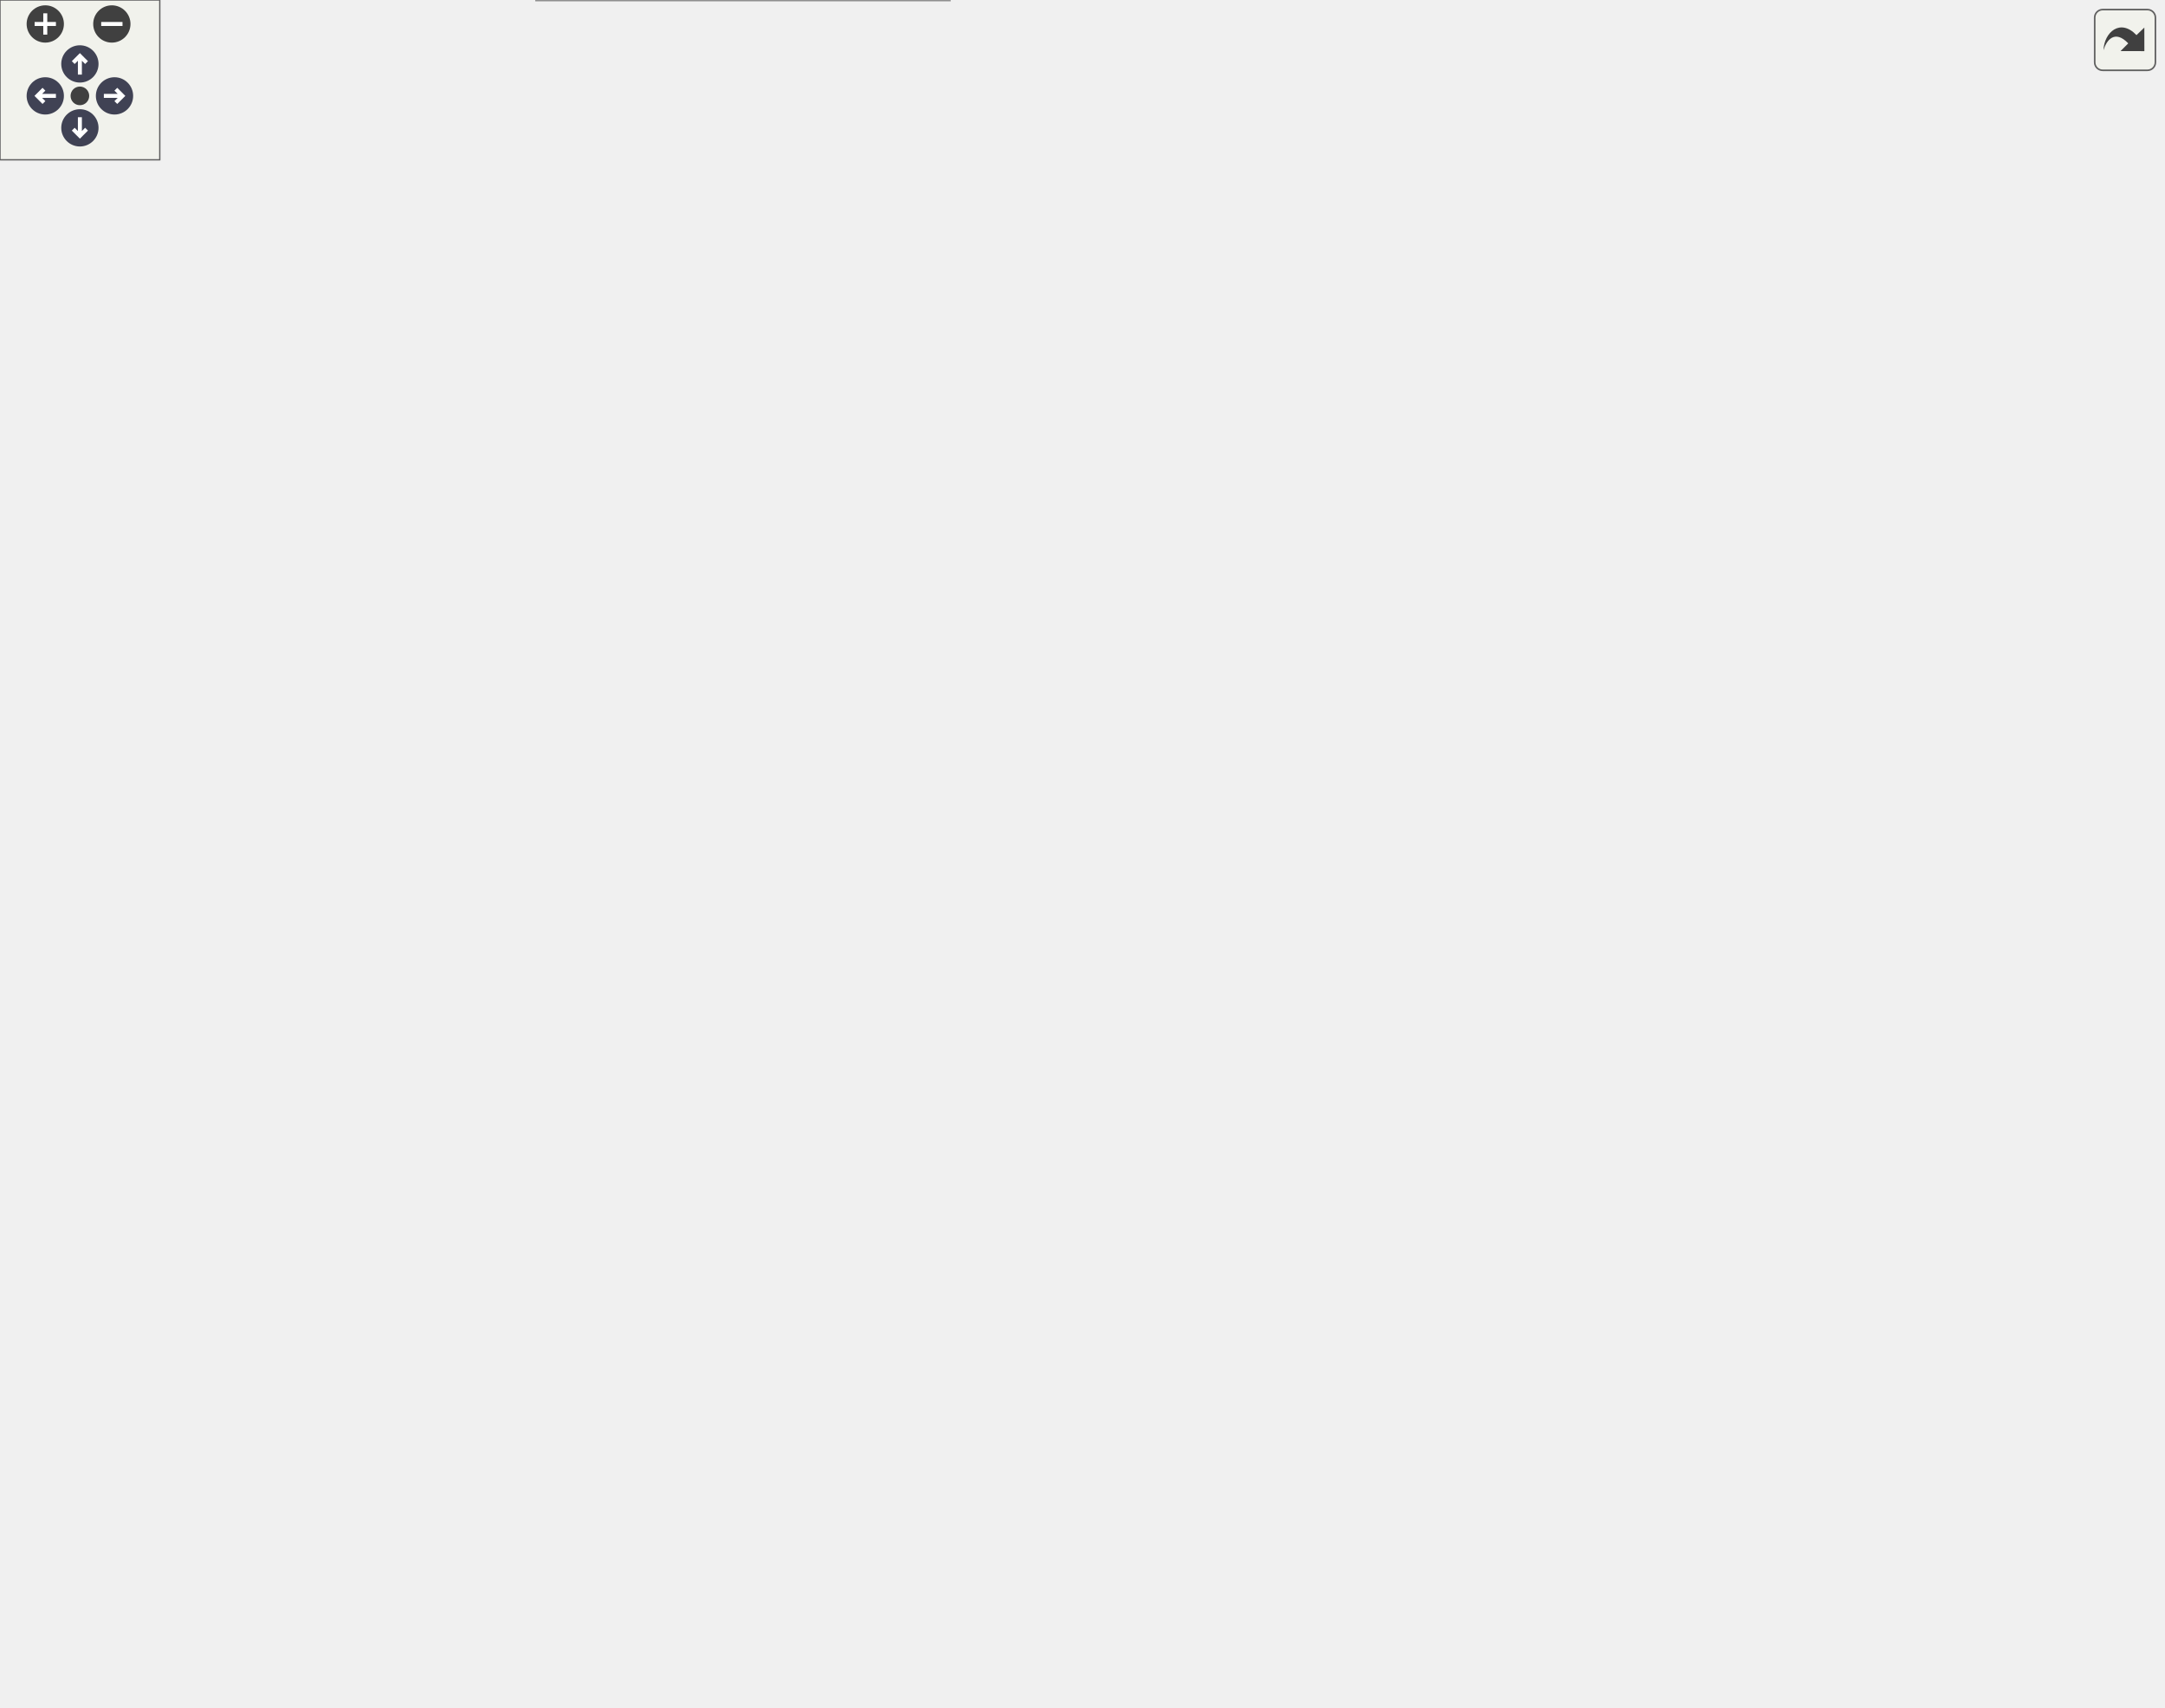
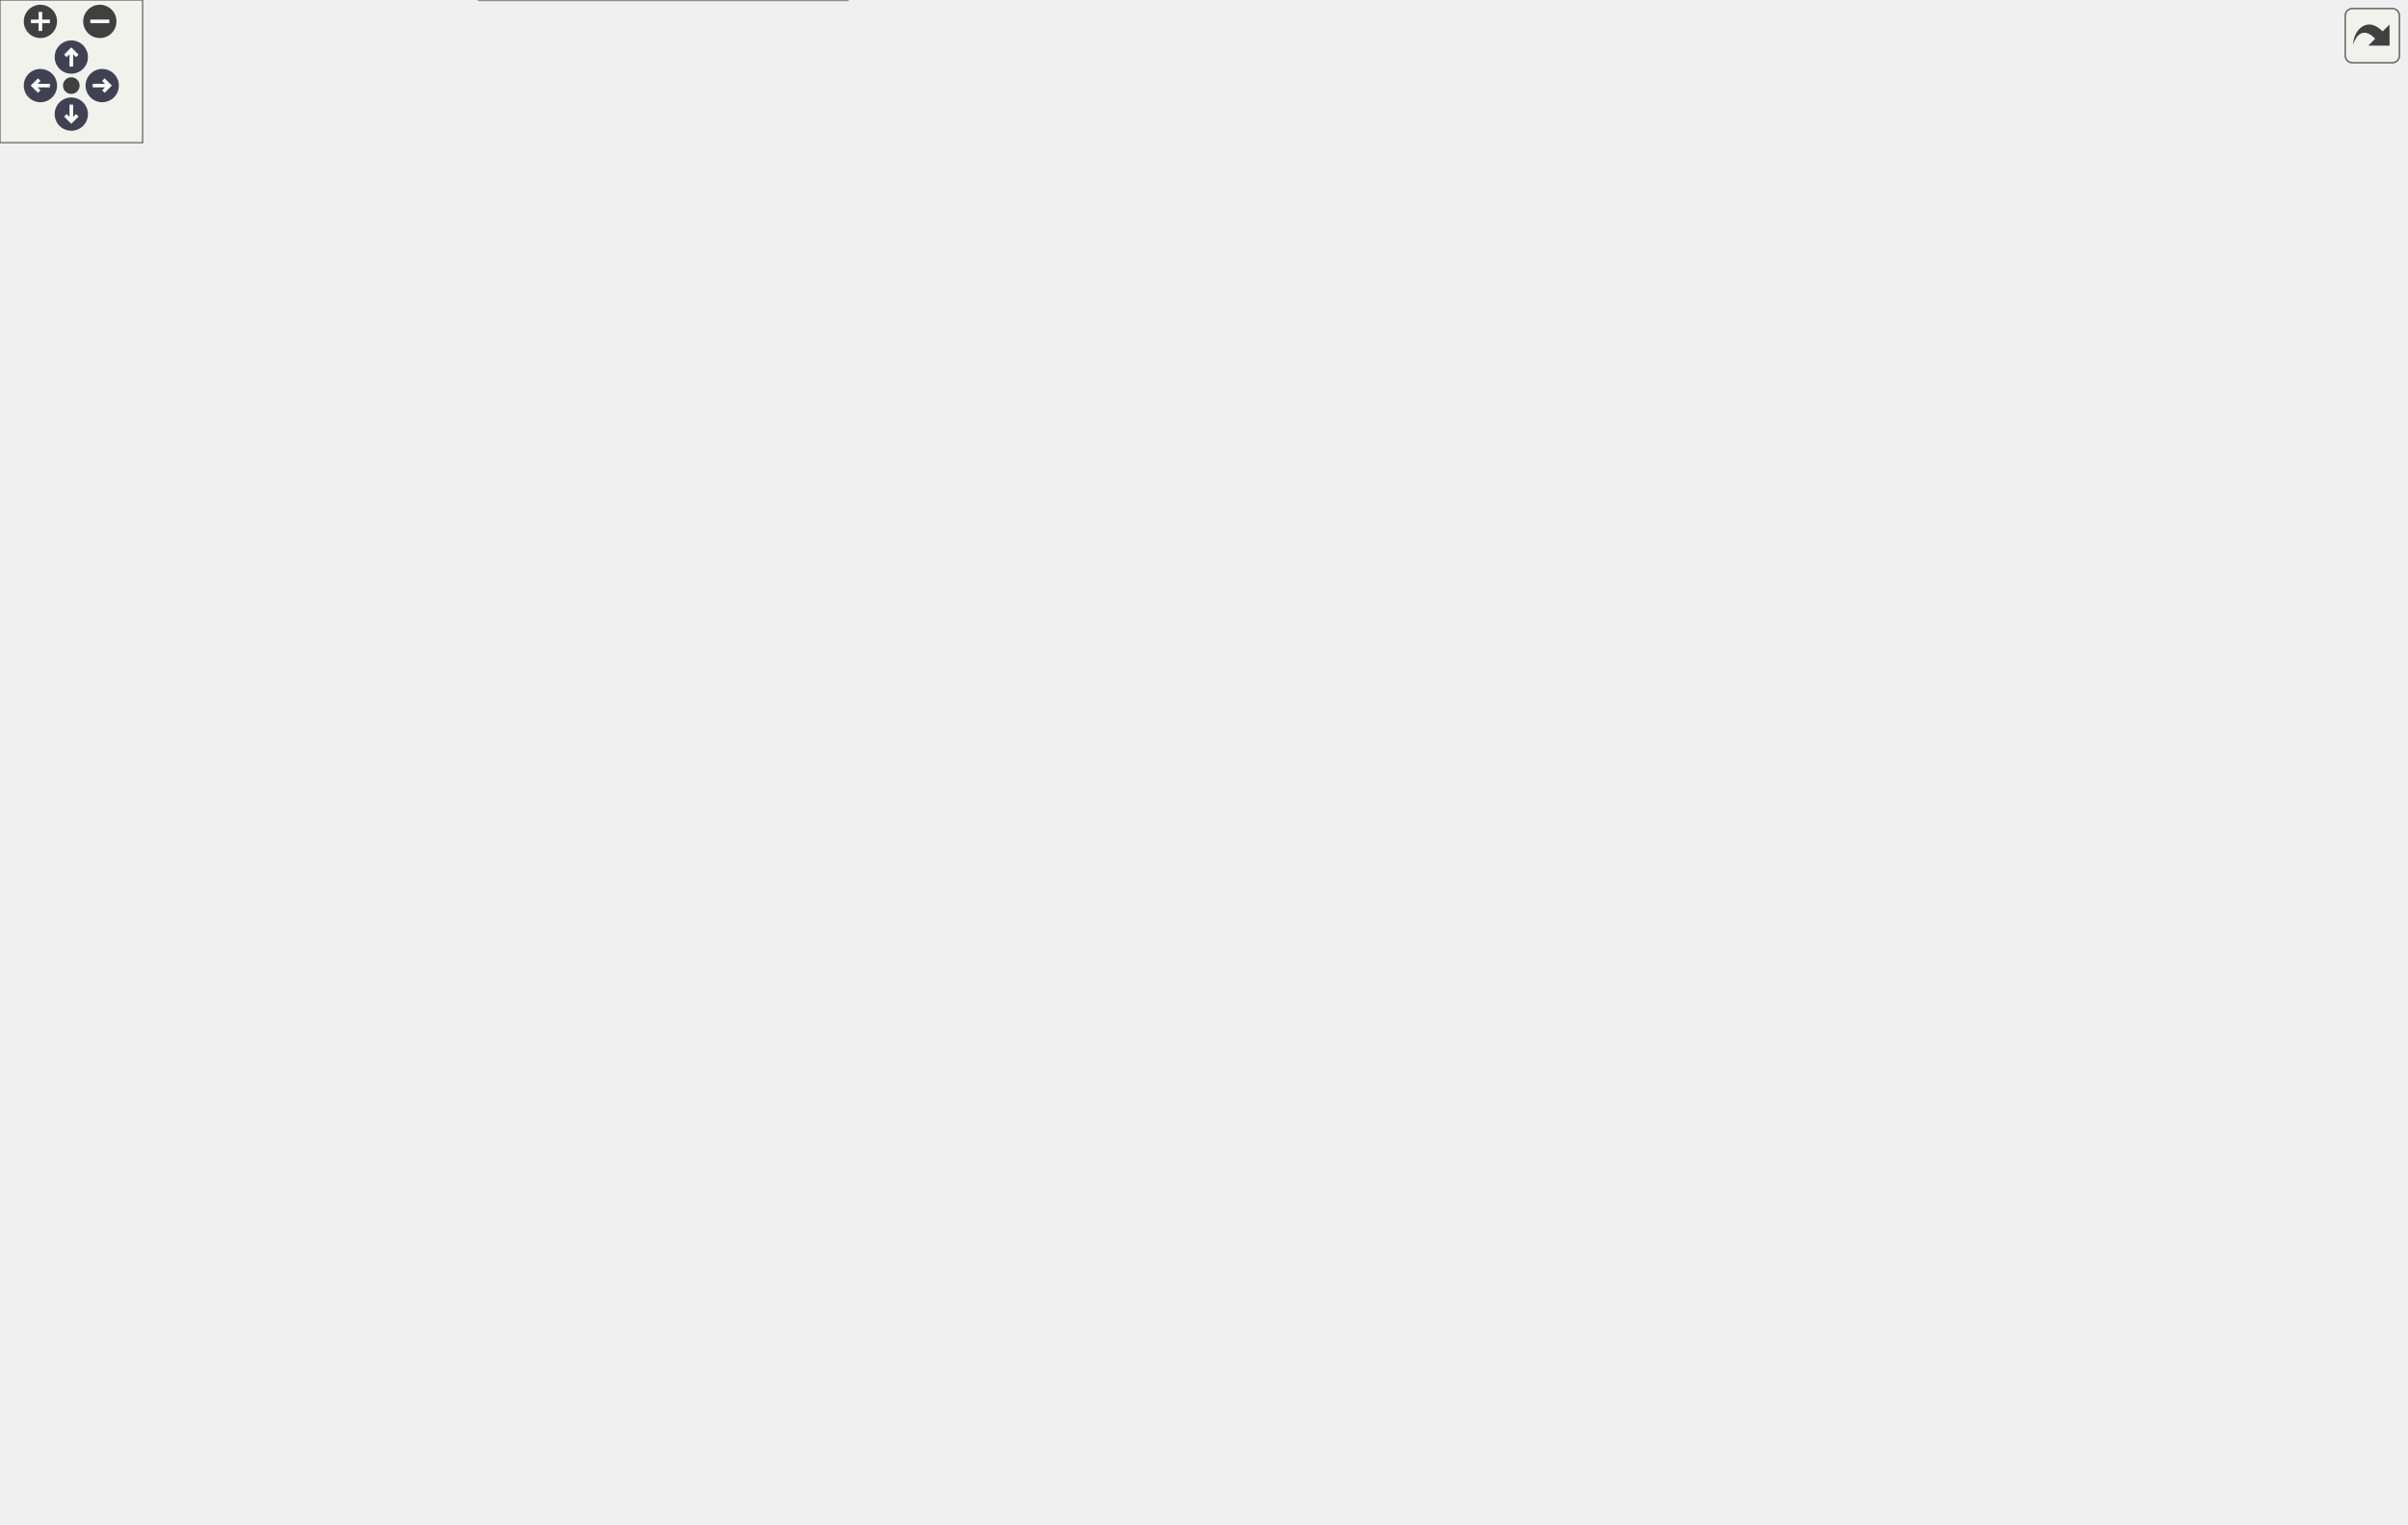
<svg xmlns="http://www.w3.org/2000/svg" xmlns:xlink="http://www.w3.org/1999/xlink" id="main" version="1.1" xml:space="preserve">
  <style type="text/css">
.node, .edge {opacity: 0.7;}
.node.selected, .edge.selected {opacity: 1;}
.edge:hover path { stroke: red; }
.edge:hover polygon { stroke: red; fill: red; }
</style>
  <defs>
    <circle id="rim" cx="0" cy="0" r="7" />
    <circle id="rim2" cx="0" cy="0" r="3.5" />
    <g id="zoomPlus">
      <use xlink:href="#rim" fill="#404040">
        <set attributeName="fill" to="#808080" begin="zoomplus.mouseover" end="zoomplus.mouseout" />
      </use>
      <path d="M-4,0h8M0,-4v8" fill="none" stroke="white" stroke-width="1.5" pointer-events="none" />
    </g>
    <g id="zoomMin">
      <use xlink:href="#rim" fill="#404040">
        <set attributeName="fill" to="#808080" begin="zoomminus.mouseover" end="zoomminus.mouseout" />
      </use>
      <path d="M-4,0h8" fill="none" stroke="white" stroke-width="1.5" pointer-events="none" />
    </g>
    <g id="arrowUp" transform="translate(30 24)">
      <use xlink:href="#rim" />
      <path pointer-events="none" fill="none" stroke="white" stroke-width="1.5" d="M0,-3.0v7 M-2.5,-0.5L0,-3.0L2.5,-0.5" />
    </g>
    <g id="arrowRight" transform="rotate(90) translate(36 -43)">
      <use xlink:href="#rim" />
      <path pointer-events="none" fill="none" stroke="white" stroke-width="1.5" d="M0,-3.0v7 M-2.5,-0.5L0,-3.0L2.5,-0.5" />
    </g>
    <g id="arrowDown" transform="rotate(180) translate(-30 -48)">
      <use xlink:href="#rim" />
      <path pointer-events="none" fill="none" stroke="white" stroke-width="1.5" d="M0,-3.0v7 M-2.5,-0.5L0,-3.0L2.5,-0.5" />
    </g>
    <g id="arrowLeft" transform="rotate(270) translate(-36 17)">
      <use xlink:href="#rim" />
      <path pointer-events="none" fill="none" stroke="white" stroke-width="1.5" d="M0,-3.0v7 M-2.5,-0.5L0,-3.0L2.5,-0.5" />
    </g>
    <g id="resetDef">
      <use xlink:href="#rim2" fill="#404040">
        <set attributeName="fill" to="#808080" begin="reset.mouseover" end="reset.mouseout" />
      </use>
    </g>
  </defs>
  <svg id="graph" class="graph">
    <g id="viewport">
      <g id="Node000001" class="node">
        <g id="a_Node000001">
          <a xlink:title="既存のEntityに新しいコンポーネントを追加します。">
            <polygon fill="#999999" stroke="#666666" points="155,-214 0,-214 0,-195 155,-195 155,-214" />
            <text text-anchor="middle" x="77.5" y="-202" font-family="Helvetica,sans-Serif" font-size="10.00">Span::World::AddComponent</text>
          </a>
        </g>
      </g>
      <g id="Node000002" class="node">
        <g id="a_Node000002">
          <a xlink:href="classSpan_1_1Archetype.html#a51f7d1dad4dcdaf6db44696a2a757821" target="_top" xlink:title="コンポーネントのアライメントを取得します。">
            <polygon fill="white" stroke="#666666" points="367,-580.5 191,-580.5 191,-550.5 367,-550.5 367,-580.5" />
            <text text-anchor="start" x="199" y="-568.5" font-family="Helvetica,sans-Serif" font-size="10.00">Span::Archetype::GetComponent</text>
            <text text-anchor="middle" x="279" y="-557.5" font-family="Helvetica,sans-Serif" font-size="10.00">Alignment</text>
          </a>
        </g>
      </g>
      <g id="edge1_Node000001_Node000002" class="edge">
        <g id="a_edge1_Node000001_Node000002">
          <a xlink:title=" ">
            <path fill="none" stroke="#63b8ff" d="M78.8,-214.26C80.71,-258.27 94.37,-440.35 191,-536.5 194.26,-539.75 197.9,-542.63 201.78,-545.19" />
            <polygon fill="#63b8ff" stroke="#63b8ff" points="200.21,-548.33 210.62,-550.29 203.71,-542.26 200.21,-548.33" />
          </a>
        </g>
      </g>
      <g id="Node000003" class="node">
        <g id="a_Node000003">
          <a xlink:href="classSpan_1_1World.html#a637d963c8538b8ca6535bd1c6b88115c" target="_top" xlink:title="コンポーネントへのポインタを取得します。">
            <polygon fill="white" stroke="#666666" points="362.5,-95 195.5,-95 195.5,-76 362.5,-76 362.5,-95" />
            <text text-anchor="middle" x="279" y="-83" font-family="Helvetica,sans-Serif" font-size="10.00">Span::World::GetComponentPtr</text>
          </a>
        </g>
      </g>
      <g id="edge2_Node000001_Node000003" class="edge">
        <g id="a_edge2_Node000001_Node000003">
          <a xlink:title=" ">
            <path fill="none" stroke="#63b8ff" d="M87.11,-194.85C104.71,-175.7 146.91,-132.75 191,-109.5 199.84,-104.84 209.67,-101.01 219.45,-97.89" />
            <polygon fill="#63b8ff" stroke="#63b8ff" points="220.58,-101.21 229.17,-95 218.59,-94.5 220.58,-101.21" />
          </a>
        </g>
      </g>
      <g id="Node000006" class="node">
        <g id="a_Node000006">
          <a xlink:href="classSpan_1_1ComponentType.html#aa561932b92eabbe74390cb7b0cef0de6" target="_top" xlink:title="型 T に対応する一意のIDを取得します。">
            <polygon fill="white" stroke="#666666" points="776.5,-119.5 651.5,-119.5 651.5,-89.5 776.5,-89.5 776.5,-119.5" />
            <text text-anchor="start" x="659.5" y="-107.5" font-family="Helvetica,sans-Serif" font-size="10.00">Span::ComponentType</text>
            <text text-anchor="middle" x="714" y="-96.5" font-family="Helvetica,sans-Serif" font-size="10.00">::GetID</text>
          </a>
        </g>
      </g>
-       <g id="edge9_Node000001_Node000006" class="edge">
-         <g id="a_edge9_Node000001_Node000006">
+       <g id="edge10_Node000001_Node000006" class="edge">
+         <g id="a_edge10_Node000001_Node000006">
          <a xlink:title=" ">
            <path fill="none" stroke="#63b8ff" d="M123.22,-194.98C185.64,-181.9 302.56,-158.23 403,-142.5 484.32,-129.76 578.2,-118.77 641.15,-111.93" />
            <polygon fill="#63b8ff" stroke="#63b8ff" points="641.8,-115.38 651.37,-110.83 641.05,-108.42 641.8,-115.38" />
          </a>
        </g>
      </g>
-       <g id="Node000007" class="node">
-         <g id="a_Node000007">
+       <g id="Node000008" class="node">
+         <g id="a_Node000008">
          <a xlink:href="classSpan_1_1World.html#a5e0da52990e6715e2cc31a0d85913748" target="_top" xlink:title="エンティティが現在有効かどうかを確認します。">
            <polygon fill="white" stroke="#666666" points="548,-57 435,-57 435,-38 548,-38 548,-57" />
            <text text-anchor="middle" x="491.5" y="-45" font-family="Helvetica,sans-Serif" font-size="10.00">Span::World::IsAlive</text>
          </a>
        </g>
      </g>
-       <g id="edge14_Node000001_Node000007" class="edge">
-         <g id="a_edge14_Node000001_Node000007">
+       <g id="edge15_Node000001_Node000008" class="edge">
+         <g id="a_edge15_Node000001_Node000008">
          <a xlink:title=" ">
            <path fill="none" stroke="#63b8ff" d="M82.88,-194.94C95.38,-168.92 134.07,-96.78 191,-67.5 264.2,-29.86 361.09,-31.05 424.57,-37.49" />
            <polygon fill="#63b8ff" stroke="#63b8ff" points="424.53,-41.01 434.85,-38.61 425.29,-34.05 424.53,-41.01" />
          </a>
        </g>
      </g>
-       <g id="Node000008" class="node">
-         <g id="a_Node000008">
+       <g id="Node000009" class="node">
+         <g id="a_Node000009">
          <a xlink:href="classSpan_1_1Archetype.html#a4bbf55d97d15574576b64fcd713da023" target="_top" xlink:title="コンポーネントの単体サイズを取得します。">
            <polygon fill="white" stroke="#666666" points="812,-418 616,-418 616,-399 812,-399 812,-418" />
            <text text-anchor="middle" x="714" y="-406" font-family="Helvetica,sans-Serif" font-size="10.00">Span::Archetype::GetComponentSize</text>
          </a>
        </g>
      </g>
-       <g id="edge8_Node000001_Node000008" class="edge">
-         <g id="a_edge8_Node000001_Node000008">
+       <g id="edge9_Node000001_Node000009" class="edge">
+         <g id="a_edge9_Node000001_Node000009">
          <a xlink:title=" ">
            <path fill="none" stroke="#63b8ff" d="M85.42,-214.12C101.7,-236.21 144.59,-291.3 191,-325.5 275.17,-387.53 301.06,-404.25 403,-427.5 493.14,-448.06 601.59,-432.55 663.39,-420.07" />
            <polygon fill="#63b8ff" stroke="#63b8ff" points="664.19,-423.48 673.27,-418.02 662.77,-416.63 664.19,-423.48" />
          </a>
        </g>
      </g>
-       <g id="Node000009" class="node">
-         <g id="a_Node000009">
+       <g id="Node000010" class="node">
+         <g id="a_Node000010">
          <a xlink:href="classSpan_1_1Archetype.html#a7e7d565d6be817818bb77f9870696633" target="_top" xlink:title="構成コンポーネントの型リスト">
            <polygon fill="white" stroke="#666666" points="787.5,-494 640.5,-494 640.5,-475 787.5,-475 787.5,-494" />
            <text text-anchor="middle" x="714" y="-482" font-family="Helvetica,sans-Serif" font-size="10.00">Span::Archetype::GetTypes</text>
          </a>
        </g>
      </g>
-       <g id="edge10_Node000001_Node000009" class="edge">
-         <g id="a_edge10_Node000001_Node000009">
+       <g id="edge11_Node000001_Node000010" class="edge">
+         <g id="a_edge11_Node000001_Node000010">
          <a xlink:title=" ">
            <path fill="none" stroke="#63b8ff" d="M81.96,-214.29C93.02,-244.26 130.39,-335.71 191,-385.5 316.96,-488.99 517.79,-496.77 630.08,-491.67" />
            <polygon fill="#63b8ff" stroke="#63b8ff" points="630.52,-495.15 640.33,-491.16 630.17,-488.16 630.52,-495.15" />
          </a>
        </g>
      </g>
-       <g id="Node000010" class="node">
-         <g id="a_Node000010">
+       <g id="Node000011" class="node">
+         <g id="a_Node000011">
          <a xlink:href="classSpan_1_1World.html#a059bbe879fcaf0a57d1b935be05810f0" target="_top" xlink:title="指定したコンポーネントを持っているか確認します。">
            <polygon fill="white" stroke="#666666" points="356.5,-19 201.5,-19 201.5,0 356.5,0 356.5,-19" />
            <text text-anchor="middle" x="279" y="-7" font-family="Helvetica,sans-Serif" font-size="10.00">Span::World::HasComponent</text>
          </a>
        </g>
      </g>
-       <g id="edge11_Node000001_Node000010" class="edge">
-         <g id="a_edge11_Node000001_Node000010">
+       <g id="edge12_Node000001_Node000011" class="edge">
+         <g id="a_edge12_Node000001_Node000011">
          <a xlink:title=" ">
            <path fill="none" stroke="#63b8ff" d="M82.09,-194.6C93.26,-165.18 130.37,-77.62 191,-33.5 197.01,-29.13 203.78,-25.55 210.82,-22.63" />
            <polygon fill="#63b8ff" stroke="#63b8ff" points="212.38,-25.78 220.55,-19.03 209.95,-19.21 212.38,-25.78" />
          </a>
        </g>
      </g>
-       <g id="Node000011" class="node">
-         <g id="a_Node000011">
+       <g id="Node000012" class="node">
+         <g id="a_Node000012">
          <a xlink:href="classSpan_1_1World.html#a8c01f89c473a5da0aca8d152f248fc53" target="_top" xlink:title=" ">
            <polygon fill="white" stroke="#666666" points="352,-316 206,-316 206,-297 352,-297 352,-316" />
            <text text-anchor="middle" x="279" y="-304" font-family="Helvetica,sans-Serif" font-size="10.00">Span::World::MigrateEntity</text>
          </a>
        </g>
      </g>
-       <g id="edge15_Node000001_Node000011" class="edge">
-         <g id="a_edge15_Node000001_Node000011">
+       <g id="edge16_Node000001_Node000012" class="edge">
+         <g id="a_edge16_Node000001_Node000012">
          <a xlink:title=" ">
            <path fill="none" stroke="#63b8ff" d="M97.27,-214.1C132.54,-232.13 208.89,-271.17 250.17,-292.27" />
            <polygon fill="#63b8ff" stroke="#63b8ff" points="248.64,-295.42 259.14,-296.86 251.83,-289.19 248.64,-295.42" />
          </a>
        </g>
      </g>
      <g id="Node000004" class="node">
        <g id="a_Node000004">
          <a xlink:href="classSpan_1_1World.html#a44e36e9b91bb78cd486b93a5a02ff1fa" target="_top" xlink:title=" ">
            <polygon fill="white" stroke="#666666" points="568.5,-181.5 414.5,-181.5 414.5,-151.5 568.5,-151.5 568.5,-181.5" />
            <text text-anchor="start" x="422.5" y="-169.5" font-family="Helvetica,sans-Serif" font-size="10.00">Span::World::GetComponent</text>
            <text text-anchor="middle" x="491.5" y="-158.5" font-family="Helvetica,sans-Serif" font-size="10.00">Unsafe</text>
          </a>
        </g>
      </g>
      <g id="edge3_Node000003_Node000004" class="edge">
        <g id="a_edge3_Node000003_Node000004">
          <a xlink:title=" ">
            <path fill="none" stroke="#63b8ff" d="M304.97,-95.11C338.59,-108.04 399.1,-131.33 441.86,-147.78" />
            <polygon fill="#63b8ff" stroke="#63b8ff" points="440.65,-151.07 451.24,-151.39 443.16,-144.53 440.65,-151.07" />
          </a>
        </g>
      </g>
-       <g id="edge6_Node000003_Node000006" class="edge">
-         <g id="a_edge6_Node000003_Node000006">
+       <g id="edge7_Node000003_Node000006" class="edge">
+         <g id="a_edge7_Node000003_Node000006">
          <a xlink:title=" ">
            <path fill="none" stroke="#63b8ff" d="M362.72,-89.13C443.3,-92.67 564.54,-97.99 641.18,-101.35" />
            <polygon fill="#63b8ff" stroke="#63b8ff" points="641.08,-104.85 651.22,-101.79 641.39,-97.85 641.08,-104.85" />
          </a>
        </g>
      </g>
-       <g id="edge7_Node000003_Node000007" class="edge">
-         <g id="a_edge7_Node000003_Node000007">
+       <g id="edge8_Node000003_Node000008" class="edge">
+         <g id="a_edge8_Node000003_Node000008">
          <a xlink:title=" ">
            <path fill="none" stroke="#63b8ff" d="M332.85,-75.96C361.62,-70.77 397.42,-64.3 427.62,-58.85" />
            <polygon fill="#63b8ff" stroke="#63b8ff" points="428.41,-62.26 437.63,-57.04 427.17,-55.38 428.41,-62.26" />
          </a>
        </g>
      </g>
      <g id="Node000005" class="node">
        <g id="a_Node000005">
          <a xlink:href="classSpan_1_1Archetype.html#ace55105d4678c95251e7c66ff00846d1" target="_top" xlink:title="コンポーネント配列の「チャンク内オフセット」を取得します。">
            <polygon fill="white" stroke="#666666" points="802,-224.5 626,-224.5 626,-194.5 802,-194.5 802,-224.5" />
            <text text-anchor="start" x="634" y="-212.5" font-family="Helvetica,sans-Serif" font-size="10.00">Span::Archetype::GetComponent</text>
            <text text-anchor="middle" x="714" y="-201.5" font-family="Helvetica,sans-Serif" font-size="10.00">Offset</text>
          </a>
        </g>
      </g>
      <g id="edge4_Node000004_Node000005" class="edge">
        <g id="a_edge4_Node000004_Node000005">
          <a xlink:title=" ">
            <path fill="none" stroke="#63b8ff" d="M568.69,-181.36C587.24,-184.98 607.22,-188.87 626.22,-192.58" />
            <polygon fill="#63b8ff" stroke="#63b8ff" points="625.57,-196.02 636.06,-194.5 626.91,-189.15 625.57,-196.02" />
          </a>
        </g>
      </g>
      <g id="edge5_Node000004_Node000006" class="edge">
        <g id="a_edge5_Node000004_Node000006">
          <a xlink:title=" ">
            <path fill="none" stroke="#63b8ff" d="M545.88,-151.49C577.06,-142.72 616.61,-131.6 649.41,-122.38" />
            <polygon fill="#63b8ff" stroke="#63b8ff" points="650.67,-125.66 659.35,-119.59 648.78,-118.92 650.67,-125.66" />
          </a>
        </g>
      </g>
-       <g id="edge12_Node000010_Node000006" class="edge">
-         <g id="a_edge12_Node000010_Node000006">
+       <g id="Node000007" class="node">
+         <g id="a_Node000007">
+           <a xlink:href="classSpan_1_1ComponentTypeCounter.html#acc2798e44b8697764fd68d9942b18d20" target="_top" xlink:title=" ">
+             <polygon fill="white" stroke="#666666" points="1012,-119.5 848,-119.5 848,-89.5 1012,-89.5 1012,-119.5" />
+             <text text-anchor="start" x="856" y="-107.5" font-family="Helvetica,sans-Serif" font-size="10.00">Span::ComponentTypeCounter</text>
+             <text text-anchor="middle" x="930" y="-96.5" font-family="Helvetica,sans-Serif" font-size="10.00">::GetNextID</text>
+           </a>
+         </g>
+       </g>
+       <g id="edge6_Node000006_Node000007" class="edge">
+         <g id="a_edge6_Node000006_Node000007">
+           <a xlink:title=" ">
+             <path fill="none" stroke="#63b8ff" d="M776.61,-104.5C795.71,-104.5 817.18,-104.5 837.84,-104.5" />
+             <polygon fill="#63b8ff" stroke="#63b8ff" points="837.91,-108 847.91,-104.5 837.91,-101 837.91,-108" />
+           </a>
+         </g>
+       </g>
+       <g id="edge13_Node000011_Node000006" class="edge">
+         <g id="a_edge13_Node000011_Node000006">
          <a xlink:title=" ">
            <path fill="none" stroke="#63b8ff" d="M356.54,-5.36C418.17,-4.21 506.35,-7.52 580,-29.5 619.03,-41.15 659.11,-65.83 684.93,-83.7" />
            <polygon fill="#63b8ff" stroke="#63b8ff" points="682.93,-86.57 693.12,-89.47 686.96,-80.85 682.93,-86.57" />
          </a>
        </g>
      </g>
-       <g id="edge13_Node000010_Node000007" class="edge">
-         <g id="a_edge13_Node000010_Node000007">
+       <g id="edge14_Node000011_Node000008" class="edge">
+         <g id="a_edge14_Node000011_Node000008">
          <a xlink:title=" ">
            <path fill="none" stroke="#63b8ff" d="M332.85,-19.04C361.62,-24.23 397.42,-30.7 427.62,-36.15" />
            <polygon fill="#63b8ff" stroke="#63b8ff" points="427.17,-39.62 437.63,-37.96 428.41,-32.74 427.17,-39.62" />
          </a>
        </g>
      </g>
-       <g id="edge18_Node000011_Node000005" class="edge">
-         <g id="a_edge18_Node000011_Node000005">
+       <g id="edge19_Node000012_Node000005" class="edge">
+         <g id="a_edge19_Node000012_Node000005">
          <a xlink:title=" ">
            <path fill="none" stroke="#63b8ff" d="M292,-296.77C313.02,-280.35 358.49,-247.58 403,-233.5 471.86,-211.71 553.42,-206.14 615.6,-205.79" />
            <polygon fill="#63b8ff" stroke="#63b8ff" points="615.8,-209.29 625.8,-205.78 615.8,-202.29 615.8,-209.29" />
          </a>
        </g>
      </g>
-       <g id="edge19_Node000011_Node000008" class="edge">
-         <g id="a_edge19_Node000011_Node000008">
+       <g id="edge20_Node000012_Node000009" class="edge">
+         <g id="a_edge20_Node000012_Node000009">
          <a xlink:title=" ">
            <path fill="none" stroke="#63b8ff" d="M300.29,-296.91C350.18,-274.78 481.86,-225.16 580,-267.5 638.52,-292.75 683.25,-357.82 702.56,-389.97" />
            <polygon fill="#63b8ff" stroke="#63b8ff" points="699.66,-391.94 707.73,-398.8 705.7,-388.4 699.66,-391.94" />
          </a>
        </g>
      </g>
-       <g id="edge20_Node000011_Node000009" class="edge">
-         <g id="a_edge20_Node000011_Node000009">
+       <g id="edge21_Node000012_Node000010" class="edge">
+         <g id="a_edge21_Node000012_Node000010">
          <a xlink:title=" ">
            <path fill="none" stroke="#63b8ff" d="M286.7,-316.3C303.32,-339.8 349.05,-399.45 403,-427.5 473.97,-464.4 564.97,-477.75 629.98,-482.41" />
            <polygon fill="#63b8ff" stroke="#63b8ff" points="629.98,-485.91 640.19,-483.08 630.44,-478.93 629.98,-485.91" />
          </a>
        </g>
      </g>
-       <g id="Node000012" class="node">
-         <g id="a_Node000012">
+       <g id="Node000013" class="node">
+         <g id="a_Node000013">
          <a xlink:href="classSpan_1_1Archetype.html#aaef35d070780bc90b4a82c72c710b322" target="_top" xlink:title="新しいEntity用のスペースを確保します。">
            <polygon fill="white" stroke="#666666" points="562.5,-343.5 420.5,-343.5 420.5,-313.5 562.5,-313.5 562.5,-343.5" />
            <text text-anchor="start" x="428.5" y="-331.5" font-family="Helvetica,sans-Serif" font-size="10.00">Span::Archetype::Allocate</text>
            <text text-anchor="middle" x="491.5" y="-320.5" font-family="Helvetica,sans-Serif" font-size="10.00">Entity</text>
          </a>
        </g>
      </g>
-       <g id="edge16_Node000011_Node000012" class="edge">
-         <g id="a_edge16_Node000011_Node000012">
+       <g id="edge17_Node000012_Node000013" class="edge">
+         <g id="a_edge17_Node000012_Node000013">
          <a xlink:title=" ">
            <path fill="none" stroke="#63b8ff" d="M352.15,-314.04C370.81,-315.99 391.02,-318.1 410.08,-320.09" />
            <polygon fill="#63b8ff" stroke="#63b8ff" points="409.92,-323.6 420.23,-321.16 410.64,-316.63 409.92,-323.6" />
          </a>
        </g>
      </g>
-       <g id="Node000013" class="node">
-         <g id="a_Node000013">
+       <g id="Node000014" class="node">
+         <g id="a_Node000014">
          <a xlink:href="classSpan_1_1Archetype.html#aa2e946edc196fefbef2969c9f6092479" target="_top" xlink:title="このアーキタイプが管理している全チャンクのリスト">
            <polygon fill="white" stroke="#666666" points="569,-295 414,-295 414,-276 569,-276 569,-295" />
            <text text-anchor="middle" x="491.5" y="-283" font-family="Helvetica,sans-Serif" font-size="10.00">Span::Archetype::GetChunks</text>
          </a>
        </g>
      </g>
-       <g id="edge17_Node000011_Node000013" class="edge">
-         <g id="a_edge17_Node000011_Node000013">
+       <g id="edge18_Node000012_Node000014" class="edge">
+         <g id="a_edge18_Node000012_Node000014">
          <a xlink:title=" ">
            <path fill="none" stroke="#63b8ff" d="M352.15,-299.3C368.76,-297.64 386.6,-295.87 403.76,-294.15" />
            <polygon fill="#63b8ff" stroke="#63b8ff" points="404.17,-297.63 413.78,-293.15 403.48,-290.66 404.17,-297.63" />
          </a>
        </g>
      </g>
-       <g id="Node000014" class="node">
-         <g id="a_Node000014">
+       <g id="Node000015" class="node">
+         <g id="a_Node000015">
          <a xlink:href="classSpan_1_1Archetype.html#a14c09aab559c4f601037d972cac3cc56" target="_top" xlink:title="指定したコンポーネントを持っているか確認します。">
            <polygon fill="white" stroke="#666666" points="580,-381 403,-381 403,-362 580,-362 580,-381" />
            <text text-anchor="middle" x="491.5" y="-369" font-family="Helvetica,sans-Serif" font-size="10.00">Span::Archetype::HasComponent</text>
          </a>
        </g>
      </g>
-       <g id="edge21_Node000011_Node000014" class="edge">
-         <g id="a_edge21_Node000011_Node000014">
+       <g id="edge22_Node000012_Node000015" class="edge">
+         <g id="a_edge22_Node000012_Node000015">
          <a xlink:title=" ">
            <path fill="none" stroke="#63b8ff" d="M302.79,-316.15C327.23,-326.24 367.35,-342.02 403,-352.5 411.87,-355.11 421.34,-357.53 430.66,-359.71" />
            <polygon fill="#63b8ff" stroke="#63b8ff" points="430.15,-363.18 440.67,-361.98 431.69,-356.36 430.15,-363.18" />
          </a>
        </g>
      </g>
-       <g id="Node000015" class="node">
-         <g id="a_Node000015">
+       <g id="Node000016" class="node">
+         <g id="a_Node000016">
          <a xlink:href="structSpan_1_1Chunk.html#a6bd9e470ec1f88ff4d5e7481a6608ccf" target="_top" xlink:title="チャンク内のエンティティデータを移動 (コピー) します。">
            <polygon fill="white" stroke="#666666" points="572.5,-418 410.5,-418 410.5,-399 572.5,-399 572.5,-418" />
            <text text-anchor="middle" x="491.5" y="-406" font-family="Helvetica,sans-Serif" font-size="10.00">Span::Chunk::MoveEntityData</text>
          </a>
        </g>
      </g>
-       <g id="edge22_Node000011_Node000015" class="edge">
-         <g id="a_edge22_Node000011_Node000015">
+       <g id="edge23_Node000012_Node000016" class="edge">
+         <g id="a_edge23_Node000012_Node000016">
          <a xlink:title=" ">
            <path fill="none" stroke="#63b8ff" d="M290.97,-316.27C311.44,-333.95 357.53,-371.22 403,-390.5 408,-392.62 413.26,-394.5 418.63,-396.15" />
            <polygon fill="#63b8ff" stroke="#63b8ff" points="417.79,-399.56 428.37,-398.92 419.7,-392.82 417.79,-399.56" />
          </a>
        </g>
      </g>
-       <g id="edge23_Node000015_Node000005" class="edge">
-         <g id="a_edge23_Node000015_Node000005">
+       <g id="edge24_Node000016_Node000005" class="edge">
+         <g id="a_edge24_Node000016_Node000005">
          <a xlink:title=" ">
            <path fill="none" stroke="#63b8ff" d="M562.66,-399C568.76,-396.73 574.65,-393.93 580,-390.5 641.14,-351.31 683.7,-273.36 702.37,-233.78" />
            <polygon fill="#63b8ff" stroke="#63b8ff" points="705.6,-235.14 706.6,-224.59 699.24,-232.21 705.6,-235.14" />
          </a>
        </g>
      </g>
-       <g id="edge24_Node000015_Node000008" class="edge">
-         <g id="a_edge24_Node000015_Node000008">
+       <g id="edge25_Node000016_Node000009" class="edge">
+         <g id="a_edge25_Node000016_Node000009">
          <a xlink:title=" ">
            <path fill="none" stroke="#63b8ff" d="M572.73,-408.5C583.48,-408.5 594.64,-408.5 605.76,-408.5" />
            <polygon fill="#63b8ff" stroke="#63b8ff" points="605.94,-412 615.94,-408.5 605.94,-405 605.94,-412" />
          </a>
        </g>
      </g>
-       <g id="edge25_Node000015_Node000009" class="edge">
-         <g id="a_edge25_Node000015_Node000009">
+       <g id="edge26_Node000016_Node000010" class="edge">
+         <g id="a_edge26_Node000016_Node000010">
          <a xlink:title=" ">
            <path fill="none" stroke="#63b8ff" d="M520.43,-418.13C559.78,-431.69 631.63,-456.45 675.57,-471.6" />
            <polygon fill="#63b8ff" stroke="#63b8ff" points="674.71,-475 685.3,-474.95 676.99,-468.39 674.71,-475" />
          </a>
        </g>
      </g>
    </g>
  </svg>
  <g id="navigator" transform="translate(0 0)" fill="#404254">
    <rect fill="#f2f5e9" fill-opacity="0.5" stroke="#606060" stroke-width=".5" x="0" y="0" width="60" height="60" />
    <use id="zoomplus" xlink:href="#zoomPlus" x="17" y="9" />
    <use id="zoomminus" xlink:href="#zoomMin" x="42" y="9" />
    <use id="reset" xlink:href="#resetDef" x="30" y="36" />
    <use id="arrowup" xlink:href="#arrowUp" x="0" y="0" />
    <use id="arrowright" xlink:href="#arrowRight" x="0" y="0" />
    <use id="arrowdown" xlink:href="#arrowDown" x="0" y="0" />
    <use id="arrowleft" xlink:href="#arrowLeft" x="0" y="0" />
  </g>
  <svg viewBox="0 0 15 15" width="100%" height="30px" preserveAspectRatio="xMaxYMin meet">
    <g id="arrow_out" transform="scale(0.3 0.3)">
      <a xlink:href="classSpan_1_1World_a555e11829d3833ce35f444779c4c2369_cgraph_org.svg" target="_base">
        <rect id="button" ry="5" rx="5" y="6" x="6" height="38" width="38" fill="#f2f5e9" fill-opacity="0.5" stroke="#606060" stroke-width="1.0" />
        <path id="arrow" d="M 11.5,31.437 C 11.94,20.098 22.043,11.323 32.159,21.979 L 37.069,17.246 C 37.069,17.246 37.088,32 37.088,32 L 22.16,31.978 C 22.16,31.978 26.998,27.14 26.998,27.14 C 18.529,18.264 13.292,25.23 11.5,31.437 z" style="fill:#404040;" />
      </a>
    </g>
  </svg>
  <style type="text/css">

[data-mouse-over-selected='false'] { opacity: 0.7; }
[data-mouse-over-selected='true']  { opacity: 1.0; }

</style>
</svg>
